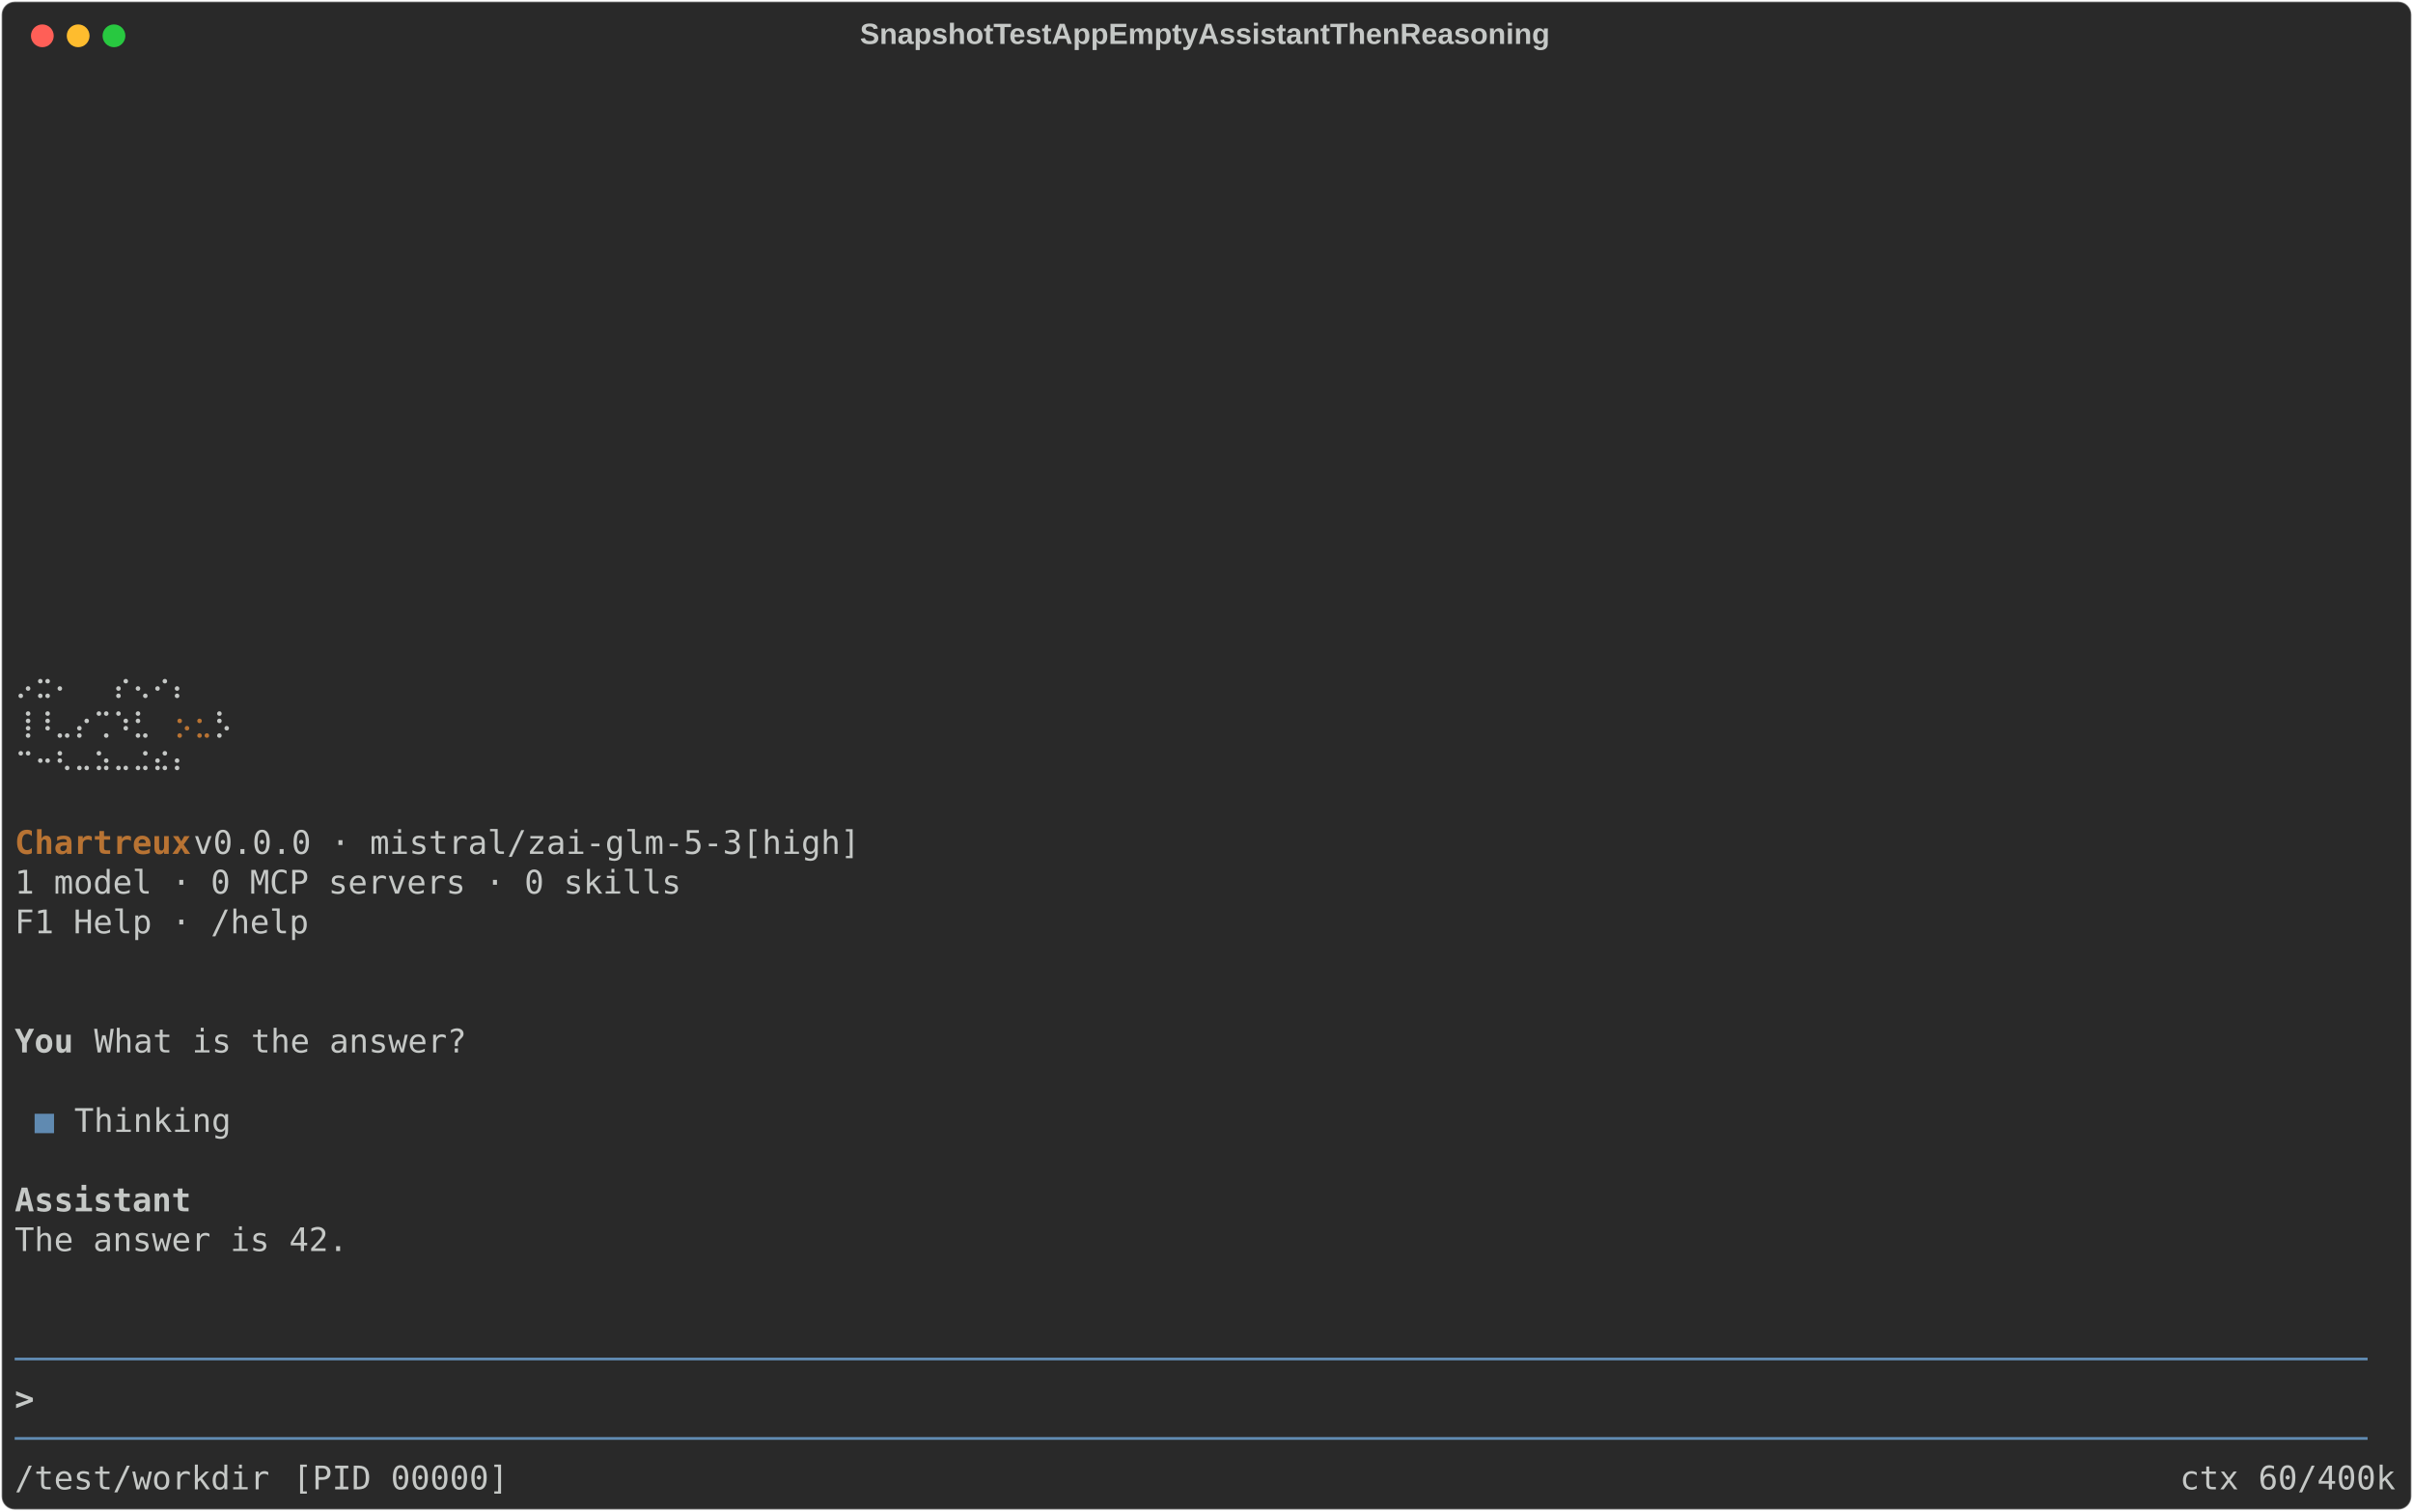
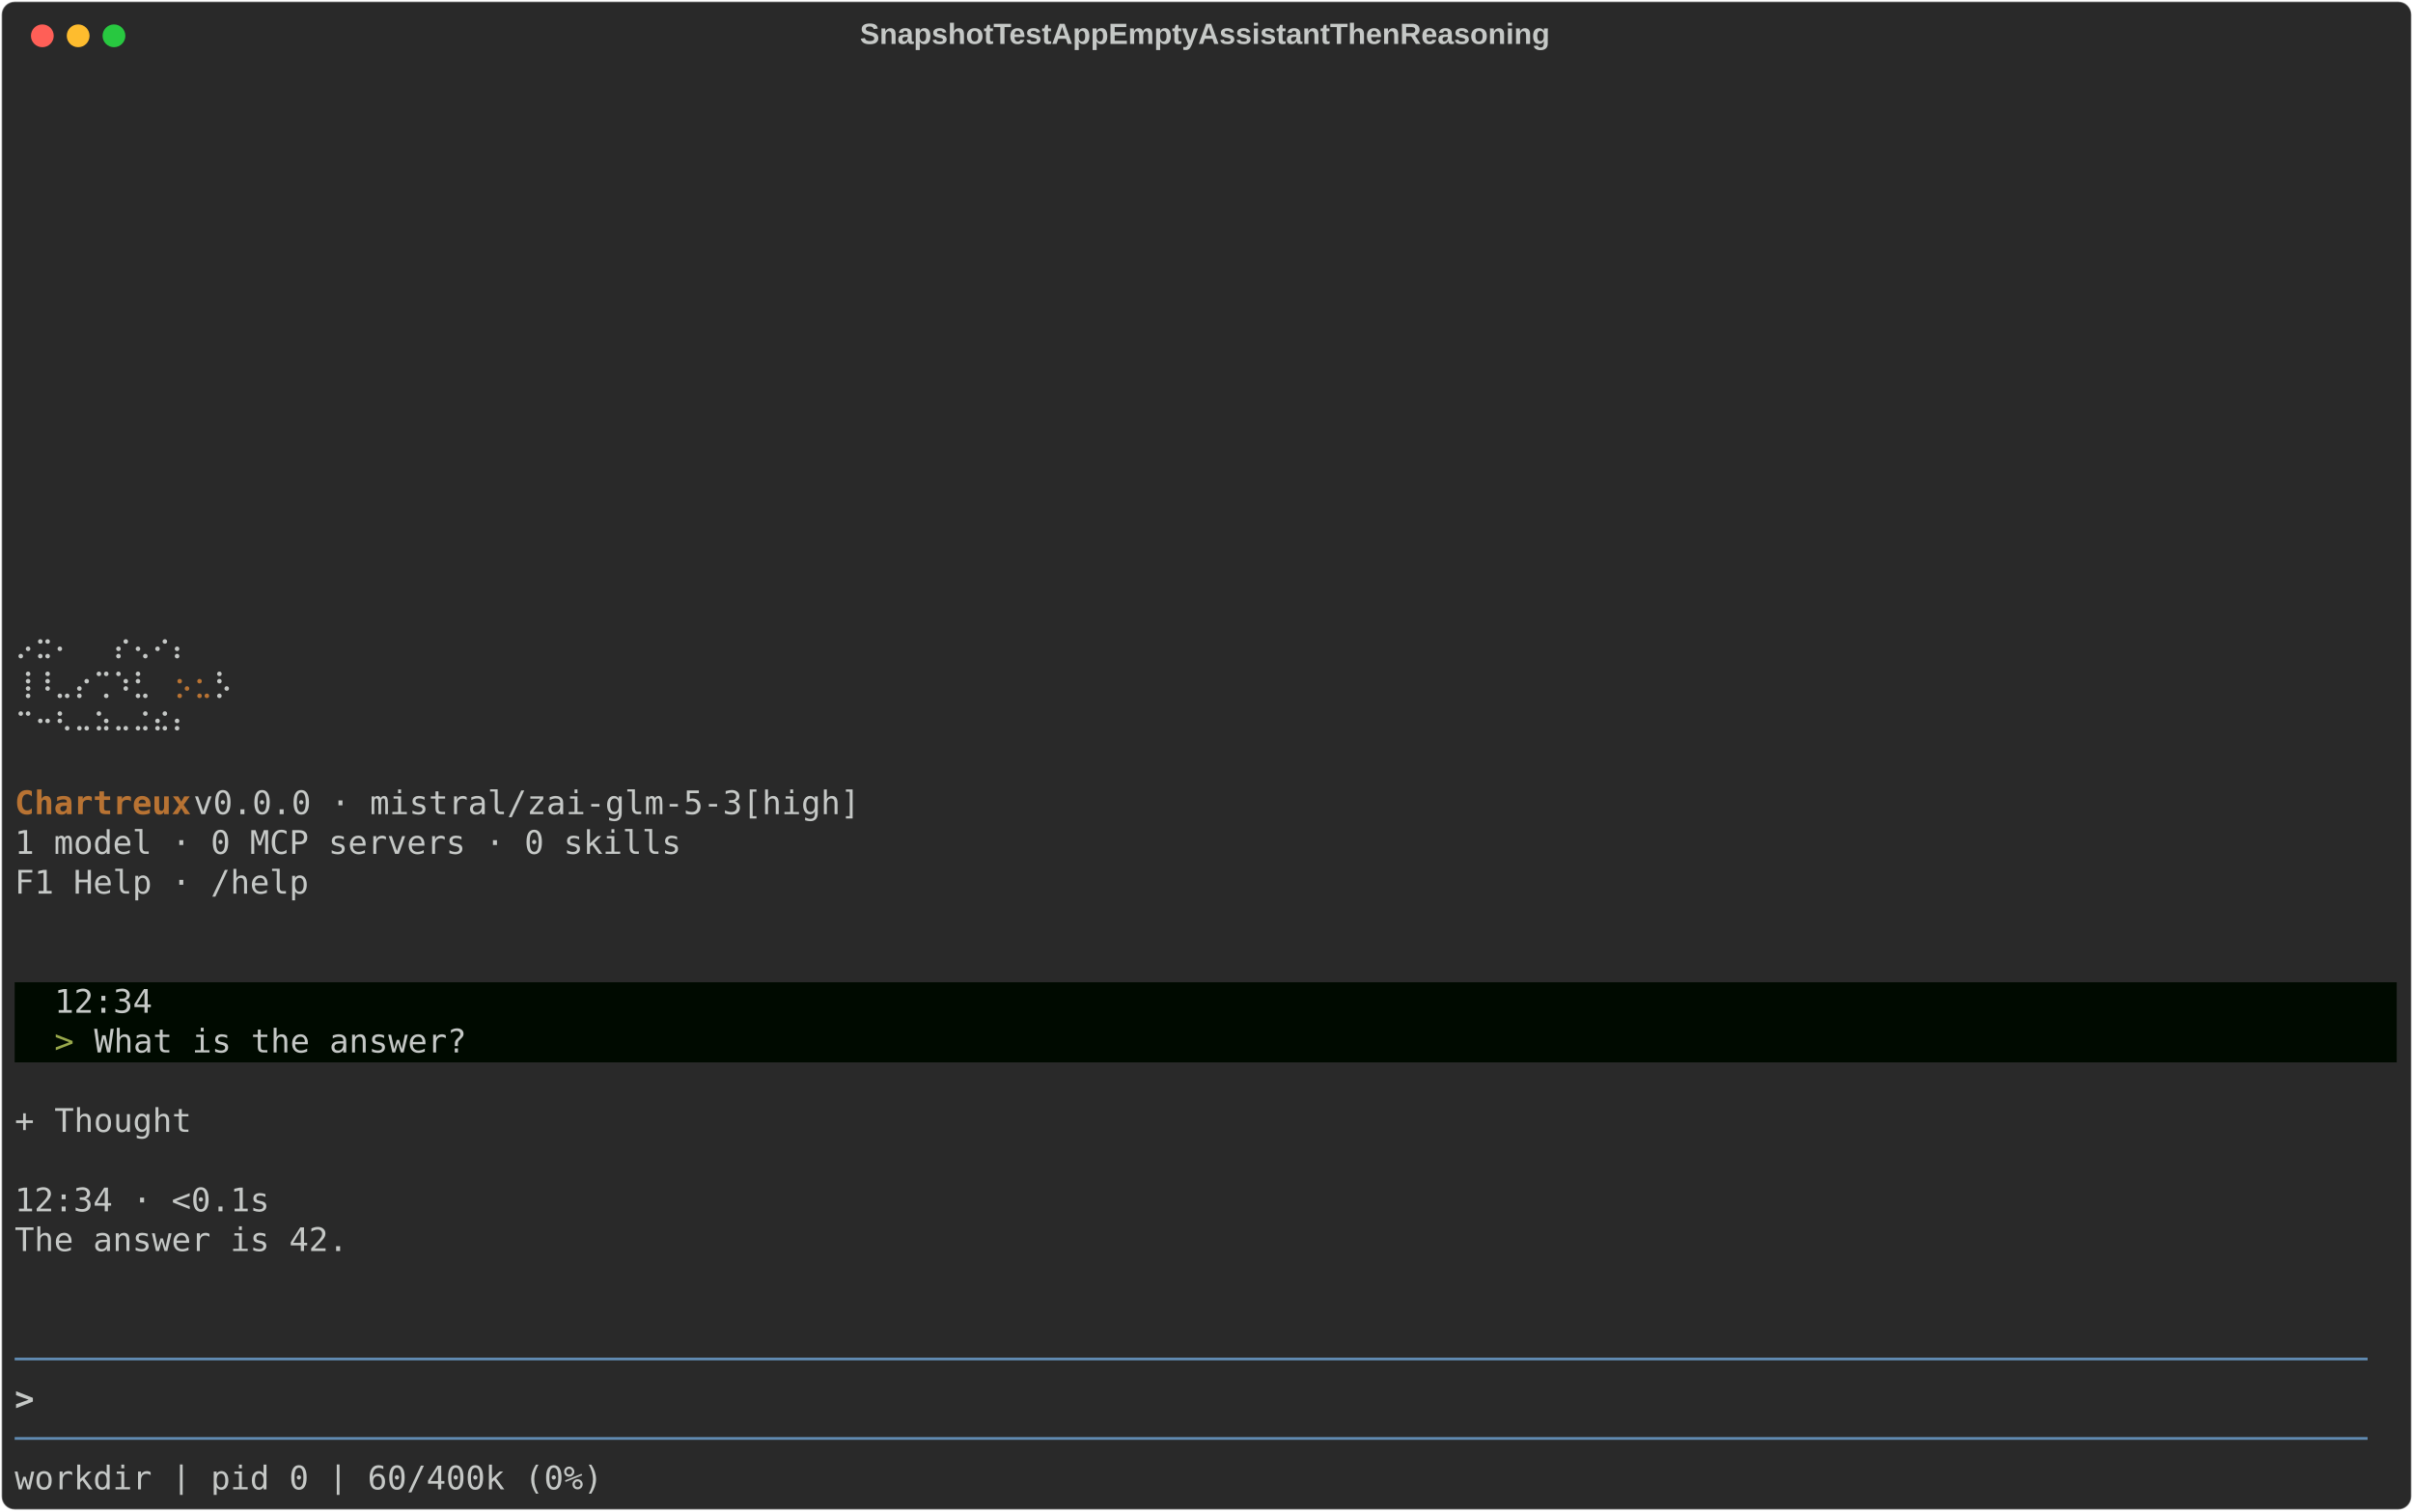
<svg xmlns="http://www.w3.org/2000/svg" class="rich-terminal" viewBox="0 0 1482 928.4">
  <style>

    @font-face {
        font-family: "Fira Code";
        src: local("FiraCode-Regular"),
                url("https://cdnjs.cloudflare.com/ajax/libs/firacode/6.2.0/woff2/FiraCode-Regular.woff2") format("woff2"),
                url("https://cdnjs.cloudflare.com/ajax/libs/firacode/6.2.0/woff/FiraCode-Regular.woff") format("woff");
        font-style: normal;
        font-weight: 400;
    }
    @font-face {
        font-family: "Fira Code";
        src: local("FiraCode-Bold"),
                url("https://cdnjs.cloudflare.com/ajax/libs/firacode/6.2.0/woff2/FiraCode-Bold.woff2") format("woff2"),
                url("https://cdnjs.cloudflare.com/ajax/libs/firacode/6.2.0/woff/FiraCode-Bold.woff") format("woff");
        font-style: bold;
        font-weight: 700;
    }

    .terminal-matrix {
        font-family: Fira Code, monospace;
        font-size: 20px;
        line-height: 24.4px;
        font-variant-east-asian: full-width;
    }

    .terminal-title {
        font-size: 18px;
        font-weight: bold;
        font-family: arial;
    }

    .terminal-r1 { fill: #c5c8c6 }
.terminal-r2 { fill: #b87333 }
.terminal-r3 { fill: #b87333;font-weight: bold }
- .terminal-r4 { fill: #c5c8c6;font-weight: bold }
+ .terminal-r4 { fill: #98a84b }
.terminal-r5 { fill: #608ab1 }
+ .terminal-r6 { fill: #c5c8c6;font-weight: bold }
    </style>
  <defs>
    <clipPath id="terminal-clip-terminal">
      <rect x="0" y="0" width="1463.0" height="877.4" />
    </clipPath>
    <clipPath id="terminal-line-0">
      <rect x="0" y="1.5" width="1464" height="24.65" />
    </clipPath>
    <clipPath id="terminal-line-1">
      <rect x="0" y="25.9" width="1464" height="24.65" />
    </clipPath>
    <clipPath id="terminal-line-2">
      <rect x="0" y="50.3" width="1464" height="24.65" />
    </clipPath>
    <clipPath id="terminal-line-3">
      <rect x="0" y="74.7" width="1464" height="24.65" />
    </clipPath>
    <clipPath id="terminal-line-4">
      <rect x="0" y="99.1" width="1464" height="24.65" />
    </clipPath>
    <clipPath id="terminal-line-5">
      <rect x="0" y="123.5" width="1464" height="24.65" />
    </clipPath>
    <clipPath id="terminal-line-6">
      <rect x="0" y="147.9" width="1464" height="24.65" />
    </clipPath>
    <clipPath id="terminal-line-7">
      <rect x="0" y="172.3" width="1464" height="24.65" />
    </clipPath>
    <clipPath id="terminal-line-8">
      <rect x="0" y="196.7" width="1464" height="24.65" />
    </clipPath>
    <clipPath id="terminal-line-9">
      <rect x="0" y="221.1" width="1464" height="24.65" />
    </clipPath>
    <clipPath id="terminal-line-10">
      <rect x="0" y="245.5" width="1464" height="24.65" />
    </clipPath>
    <clipPath id="terminal-line-11">
      <rect x="0" y="269.9" width="1464" height="24.65" />
    </clipPath>
    <clipPath id="terminal-line-12">
      <rect x="0" y="294.3" width="1464" height="24.65" />
    </clipPath>
    <clipPath id="terminal-line-13">
      <rect x="0" y="318.7" width="1464" height="24.65" />
    </clipPath>
    <clipPath id="terminal-line-14">
      <rect x="0" y="343.1" width="1464" height="24.65" />
    </clipPath>
    <clipPath id="terminal-line-15">
      <rect x="0" y="367.5" width="1464" height="24.65" />
    </clipPath>
    <clipPath id="terminal-line-16">
      <rect x="0" y="391.9" width="1464" height="24.65" />
    </clipPath>
    <clipPath id="terminal-line-17">
      <rect x="0" y="416.3" width="1464" height="24.65" />
    </clipPath>
    <clipPath id="terminal-line-18">
      <rect x="0" y="440.7" width="1464" height="24.65" />
    </clipPath>
    <clipPath id="terminal-line-19">
      <rect x="0" y="465.1" width="1464" height="24.65" />
    </clipPath>
    <clipPath id="terminal-line-20">
      <rect x="0" y="489.5" width="1464" height="24.65" />
    </clipPath>
    <clipPath id="terminal-line-21">
      <rect x="0" y="513.9" width="1464" height="24.65" />
    </clipPath>
    <clipPath id="terminal-line-22">
      <rect x="0" y="538.3" width="1464" height="24.65" />
    </clipPath>
    <clipPath id="terminal-line-23">
      <rect x="0" y="562.7" width="1464" height="24.65" />
    </clipPath>
    <clipPath id="terminal-line-24">
      <rect x="0" y="587.1" width="1464" height="24.65" />
    </clipPath>
    <clipPath id="terminal-line-25">
      <rect x="0" y="611.5" width="1464" height="24.65" />
    </clipPath>
    <clipPath id="terminal-line-26">
      <rect x="0" y="635.9" width="1464" height="24.65" />
    </clipPath>
    <clipPath id="terminal-line-27">
      <rect x="0" y="660.3" width="1464" height="24.65" />
    </clipPath>
    <clipPath id="terminal-line-28">
      <rect x="0" y="684.7" width="1464" height="24.65" />
    </clipPath>
    <clipPath id="terminal-line-29">
      <rect x="0" y="709.1" width="1464" height="24.65" />
    </clipPath>
    <clipPath id="terminal-line-30">
      <rect x="0" y="733.5" width="1464" height="24.65" />
    </clipPath>
    <clipPath id="terminal-line-31">
      <rect x="0" y="757.9" width="1464" height="24.65" />
    </clipPath>
    <clipPath id="terminal-line-32">
      <rect x="0" y="782.3" width="1464" height="24.65" />
    </clipPath>
    <clipPath id="terminal-line-33">
      <rect x="0" y="806.7" width="1464" height="24.65" />
    </clipPath>
    <clipPath id="terminal-line-34">
      <rect x="0" y="831.1" width="1464" height="24.65" />
    </clipPath>
  </defs>
  <rect fill="#292929" stroke="rgba(255,255,255,0.35)" stroke-width="1" x="1" y="1" width="1480" height="926.4" rx="8" />
  <text class="terminal-title" fill="#c5c8c6" text-anchor="middle" x="740" y="27">SnapshotTestAppEmptyAssistantThenReasoning</text>
  <g transform="translate(26,22)">
    <circle cx="0" cy="0" r="7" fill="#ff5f57" />
    <circle cx="22" cy="0" r="7" fill="#febc2e" />
    <circle cx="44" cy="0" r="7" fill="#28c840" />
  </g>
  <g transform="translate(9, 41)" clip-path="url(#terminal-clip-terminal)">
+     <rect fill="#000a00" x="0" y="562.7" width="24.4" height="24.65" shape-rendering="crispEdges" />
+     <rect fill="#000a00" x="24.4" y="562.7" width="61" height="24.65" shape-rendering="crispEdges" />
+     <rect fill="#000a00" x="85.4" y="562.7" width="1378.6" height="24.65" shape-rendering="crispEdges" />
+     <rect fill="#000a00" x="0" y="587.1" width="24.4" height="24.65" shape-rendering="crispEdges" />
+     <rect fill="#000a00" x="24.4" y="587.1" width="12.2" height="24.65" shape-rendering="crispEdges" />
+     <rect fill="#000a00" x="36.6" y="587.1" width="12.2" height="24.65" shape-rendering="crispEdges" />
+     <rect fill="#000a00" x="48.8" y="587.1" width="231.8" height="24.65" shape-rendering="crispEdges" />
+     <rect fill="#000a00" x="280.6" y="587.1" width="1183.4" height="24.65" shape-rendering="crispEdges" />
    <g class="terminal-matrix">
      <text class="terminal-r1" x="1464" y="20" textLength="12.2" clip-path="url(#terminal-line-0)">
</text>
      <text class="terminal-r1" x="1464" y="44.4" textLength="12.2" clip-path="url(#terminal-line-1)">
</text>
      <text class="terminal-r1" x="1464" y="68.8" textLength="12.2" clip-path="url(#terminal-line-2)">
</text>
      <text class="terminal-r1" x="1464" y="93.2" textLength="12.2" clip-path="url(#terminal-line-3)">
</text>
      <text class="terminal-r1" x="1464" y="117.6" textLength="12.2" clip-path="url(#terminal-line-4)">
</text>
      <text class="terminal-r1" x="1464" y="142" textLength="12.2" clip-path="url(#terminal-line-5)">
</text>
      <text class="terminal-r1" x="1464" y="166.4" textLength="12.2" clip-path="url(#terminal-line-6)">
</text>
      <text class="terminal-r1" x="1464" y="190.8" textLength="12.2" clip-path="url(#terminal-line-7)">
</text>
      <text class="terminal-r1" x="1464" y="215.2" textLength="12.2" clip-path="url(#terminal-line-8)">
</text>
      <text class="terminal-r1" x="1464" y="239.6" textLength="12.2" clip-path="url(#terminal-line-9)">
</text>
      <text class="terminal-r1" x="1464" y="264" textLength="12.2" clip-path="url(#terminal-line-10)">
</text>
      <text class="terminal-r1" x="1464" y="288.4" textLength="12.2" clip-path="url(#terminal-line-11)">
</text>
      <text class="terminal-r1" x="1464" y="312.8" textLength="12.2" clip-path="url(#terminal-line-12)">
</text>
      <text class="terminal-r1" x="1464" y="337.2" textLength="12.2" clip-path="url(#terminal-line-13)">
</text>
+       <text class="terminal-r1" x="0" y="361.6" textLength="134.2" clip-path="url(#terminal-line-14)">  ⡠⣒⠄  ⡔⢄⠔⡄</text>
      <text class="terminal-r1" x="1464" y="361.6" textLength="12.2" clip-path="url(#terminal-line-14)">
</text>
-       <text class="terminal-r1" x="0" y="386" textLength="134.2" clip-path="url(#terminal-line-15)">  ⡠⣒⠄  ⡔⢄⠔⡄</text>
+       <text class="terminal-r1" x="0" y="386" textLength="97.6" clip-path="url(#terminal-line-15)"> ⢸⠸⣀⡔⢉⠱⣃</text>
+       <text class="terminal-r2" x="97.6" y="386" textLength="12.2" clip-path="url(#terminal-line-15)">⡢</text>
+       <text class="terminal-r2" x="109.8" y="386" textLength="12.2" clip-path="url(#terminal-line-15)">⣂</text>
+       <text class="terminal-r1" x="122" y="386" textLength="12.2" clip-path="url(#terminal-line-15)">⡣</text>
      <text class="terminal-r1" x="1464" y="386" textLength="12.2" clip-path="url(#terminal-line-15)">
</text>
-       <text class="terminal-r1" x="0" y="410.4" textLength="97.6" clip-path="url(#terminal-line-16)"> ⢸⠸⣀⡔⢉⠱⣃</text>
-       <text class="terminal-r2" x="97.6" y="410.4" textLength="12.2" clip-path="url(#terminal-line-16)">⡢</text>
-       <text class="terminal-r2" x="109.8" y="410.4" textLength="12.2" clip-path="url(#terminal-line-16)">⣂</text>
-       <text class="terminal-r1" x="122" y="410.4" textLength="12.2" clip-path="url(#terminal-line-16)">⡣</text>
+       <text class="terminal-r1" x="0" y="410.4" textLength="134.2" clip-path="url(#terminal-line-16)">  ⠉⠒⠣⠤⠵⠤⠬⠮⠆</text>
      <text class="terminal-r1" x="1464" y="410.4" textLength="12.2" clip-path="url(#terminal-line-16)">
</text>
-       <text class="terminal-r1" x="0" y="434.8" textLength="134.2" clip-path="url(#terminal-line-17)">  ⠉⠒⠣⠤⠵⠤⠬⠮⠆</text>
      <text class="terminal-r1" x="1464" y="434.8" textLength="12.2" clip-path="url(#terminal-line-17)">
</text>
+       <text class="terminal-r3" x="0" y="459.2" textLength="109.8" clip-path="url(#terminal-line-18)">Chartreux</text>
+       <text class="terminal-r1" x="109.8" y="459.2" textLength="427" clip-path="url(#terminal-line-18)"> v0.0.0 · mistral/zai-glm-5-3[high]</text>
      <text class="terminal-r1" x="1464" y="459.2" textLength="12.2" clip-path="url(#terminal-line-18)">
</text>
-       <text class="terminal-r3" x="0" y="483.6" textLength="109.8" clip-path="url(#terminal-line-19)">Chartreux</text>
-       <text class="terminal-r1" x="109.8" y="483.6" textLength="427" clip-path="url(#terminal-line-19)"> v0.0.0 · mistral/zai-glm-5-3[high]</text>
+       <text class="terminal-r1" x="0" y="483.6" textLength="414.8" clip-path="url(#terminal-line-19)">1 model · 0 MCP servers · 0 skills</text>
      <text class="terminal-r1" x="1464" y="483.6" textLength="12.2" clip-path="url(#terminal-line-19)">
</text>
-       <text class="terminal-r1" x="0" y="508" textLength="414.8" clip-path="url(#terminal-line-20)">1 model · 0 MCP servers · 0 skills</text>
+       <text class="terminal-r1" x="0" y="508" textLength="183" clip-path="url(#terminal-line-20)">F1 Help · /help</text>
      <text class="terminal-r1" x="1464" y="508" textLength="12.2" clip-path="url(#terminal-line-20)">
</text>
-       <text class="terminal-r1" x="0" y="532.4" textLength="183" clip-path="url(#terminal-line-21)">F1 Help · /help</text>
      <text class="terminal-r1" x="1464" y="532.4" textLength="12.2" clip-path="url(#terminal-line-21)">
</text>
      <text class="terminal-r1" x="1464" y="556.8" textLength="12.2" clip-path="url(#terminal-line-22)">
</text>
+       <text class="terminal-r1" x="24.4" y="581.2" textLength="61" clip-path="url(#terminal-line-23)">12:34</text>
      <text class="terminal-r1" x="1464" y="581.2" textLength="12.2" clip-path="url(#terminal-line-23)">
</text>
-       <text class="terminal-r4" x="0" y="605.6" textLength="48.8" clip-path="url(#terminal-line-24)">You </text>
+       <text class="terminal-r4" x="24.4" y="605.6" textLength="12.2" clip-path="url(#terminal-line-24)">&gt;</text>
      <text class="terminal-r1" x="48.8" y="605.6" textLength="231.8" clip-path="url(#terminal-line-24)">What is the answer?</text>
      <text class="terminal-r1" x="1464" y="605.6" textLength="12.2" clip-path="url(#terminal-line-24)">
</text>
      <text class="terminal-r1" x="1464" y="630" textLength="12.2" clip-path="url(#terminal-line-25)">
</text>
-       <text class="terminal-r5" x="12.2" y="654.4" textLength="12.2" clip-path="url(#terminal-line-26)">■</text>
-       <text class="terminal-r1" x="36.6" y="654.4" textLength="97.6" clip-path="url(#terminal-line-26)">Thinking</text>
+       <text class="terminal-r1" x="0" y="654.4" textLength="12.2" clip-path="url(#terminal-line-26)">+</text>
+       <text class="terminal-r1" x="24.4" y="654.4" textLength="85.4" clip-path="url(#terminal-line-26)">Thought</text>
      <text class="terminal-r1" x="1464" y="654.4" textLength="12.2" clip-path="url(#terminal-line-26)">
</text>
      <text class="terminal-r1" x="1464" y="678.8" textLength="12.2" clip-path="url(#terminal-line-27)">
</text>
-       <text class="terminal-r4" x="0" y="703.2" textLength="109.8" clip-path="url(#terminal-line-28)">Assistant</text>
+       <text class="terminal-r1" x="0" y="703.2" textLength="158.6" clip-path="url(#terminal-line-28)">12:34 · &lt;0.1s</text>
      <text class="terminal-r1" x="1464" y="703.2" textLength="12.2" clip-path="url(#terminal-line-28)">
</text>
      <text class="terminal-r1" x="0" y="727.6" textLength="207.4" clip-path="url(#terminal-line-29)">The answer is 42.</text>
      <text class="terminal-r1" x="1464" y="727.6" textLength="12.2" clip-path="url(#terminal-line-29)">
</text>
      <text class="terminal-r1" x="1464" y="752" textLength="12.2" clip-path="url(#terminal-line-30)">
</text>
      <text class="terminal-r1" x="1464" y="776.4" textLength="12.2" clip-path="url(#terminal-line-31)">
</text>
      <text class="terminal-r5" x="0" y="800.8" textLength="1464" clip-path="url(#terminal-line-32)">────────────────────────────────────────────────────────────────────────────────────────────────────────────────────────</text>
      <text class="terminal-r1" x="1464" y="800.8" textLength="12.2" clip-path="url(#terminal-line-32)">
</text>
-       <text class="terminal-r4" x="0" y="825.2" textLength="12.2" clip-path="url(#terminal-line-33)">&gt;</text>
+       <text class="terminal-r6" x="0" y="825.2" textLength="12.2" clip-path="url(#terminal-line-33)">&gt;</text>
      <text class="terminal-r1" x="1464" y="825.2" textLength="12.2" clip-path="url(#terminal-line-33)">
</text>
      <text class="terminal-r5" x="0" y="849.6" textLength="1464" clip-path="url(#terminal-line-34)">────────────────────────────────────────────────────────────────────────────────────────────────────────────────────────</text>
      <text class="terminal-r1" x="1464" y="849.6" textLength="12.2" clip-path="url(#terminal-line-34)">
</text>
-       <text class="terminal-r1" x="0" y="874" textLength="158.6" clip-path="url(#terminal-line-35)">/test/workdir</text>
-       <text class="terminal-r1" x="170.8" y="874" textLength="134.2" clip-path="url(#terminal-line-35)">[PID 00000]</text>
-       <text class="terminal-r1" x="1329.8" y="874" textLength="134.2" clip-path="url(#terminal-line-35)">ctx 60/400k</text>
+       <text class="terminal-r1" x="0" y="874" textLength="366" clip-path="url(#terminal-line-35)">workdir | pid 0 | 60/400k (0%)</text>
    </g>
  </g>
</svg>
